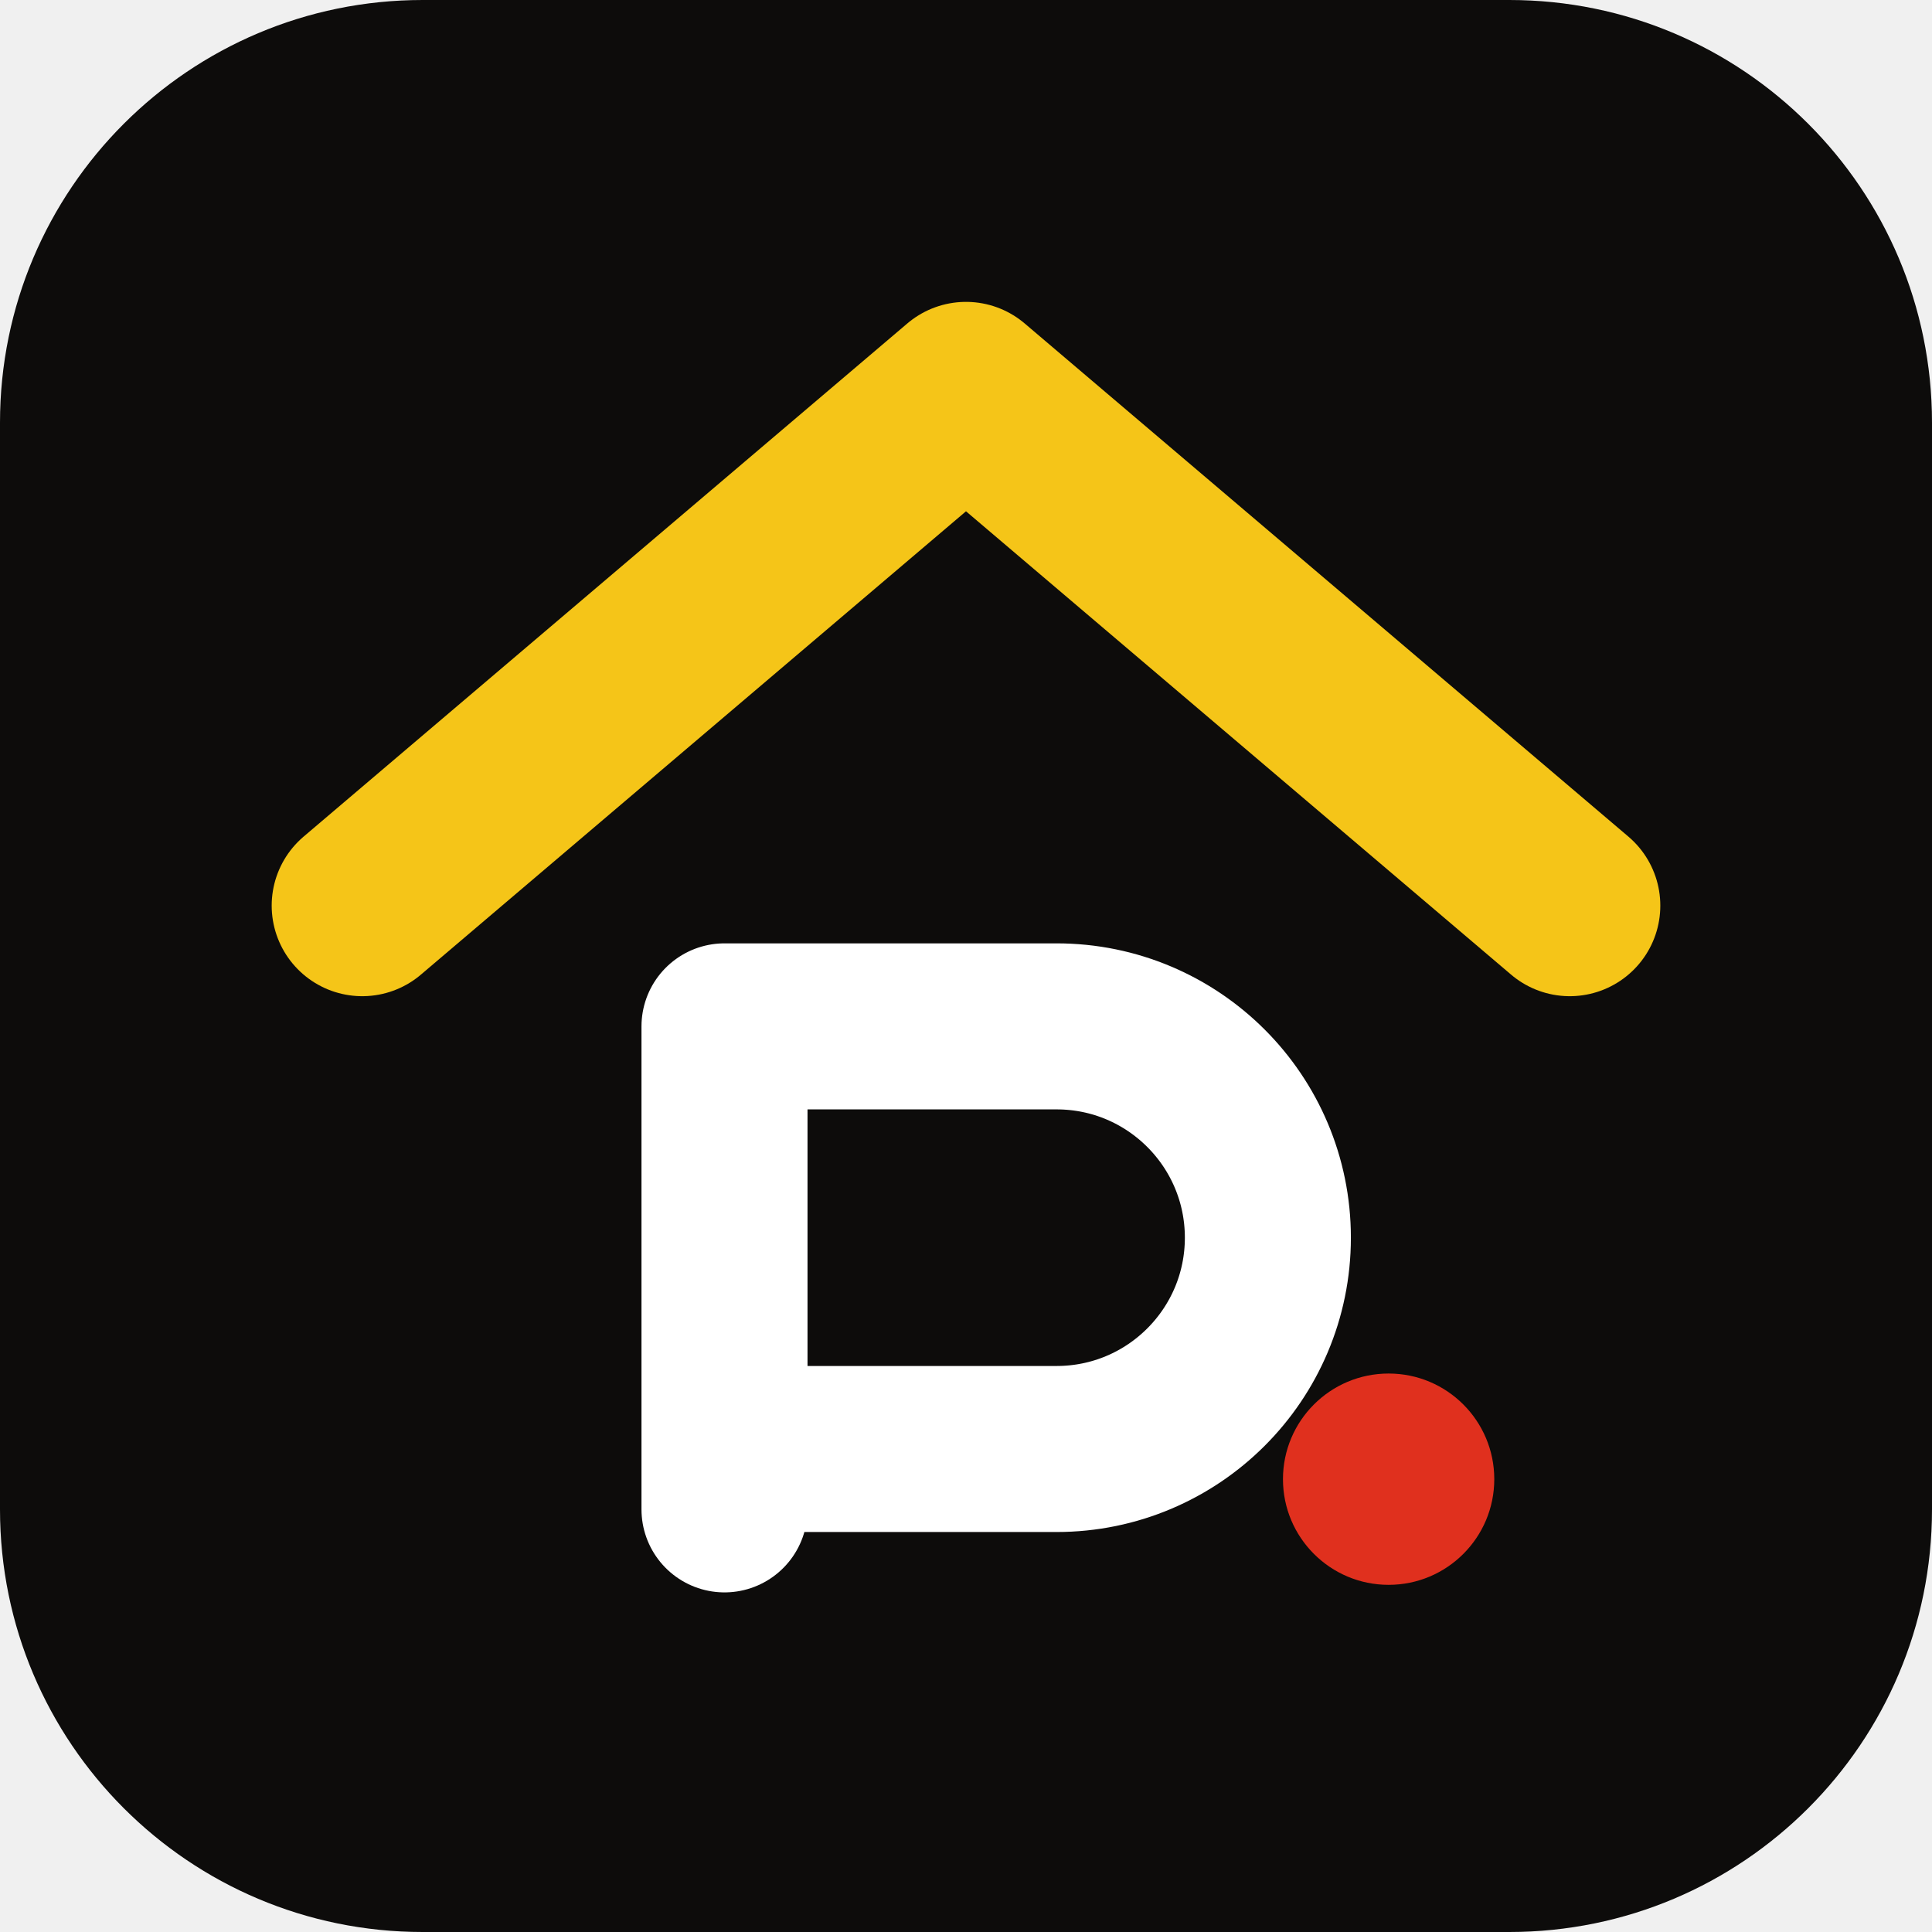
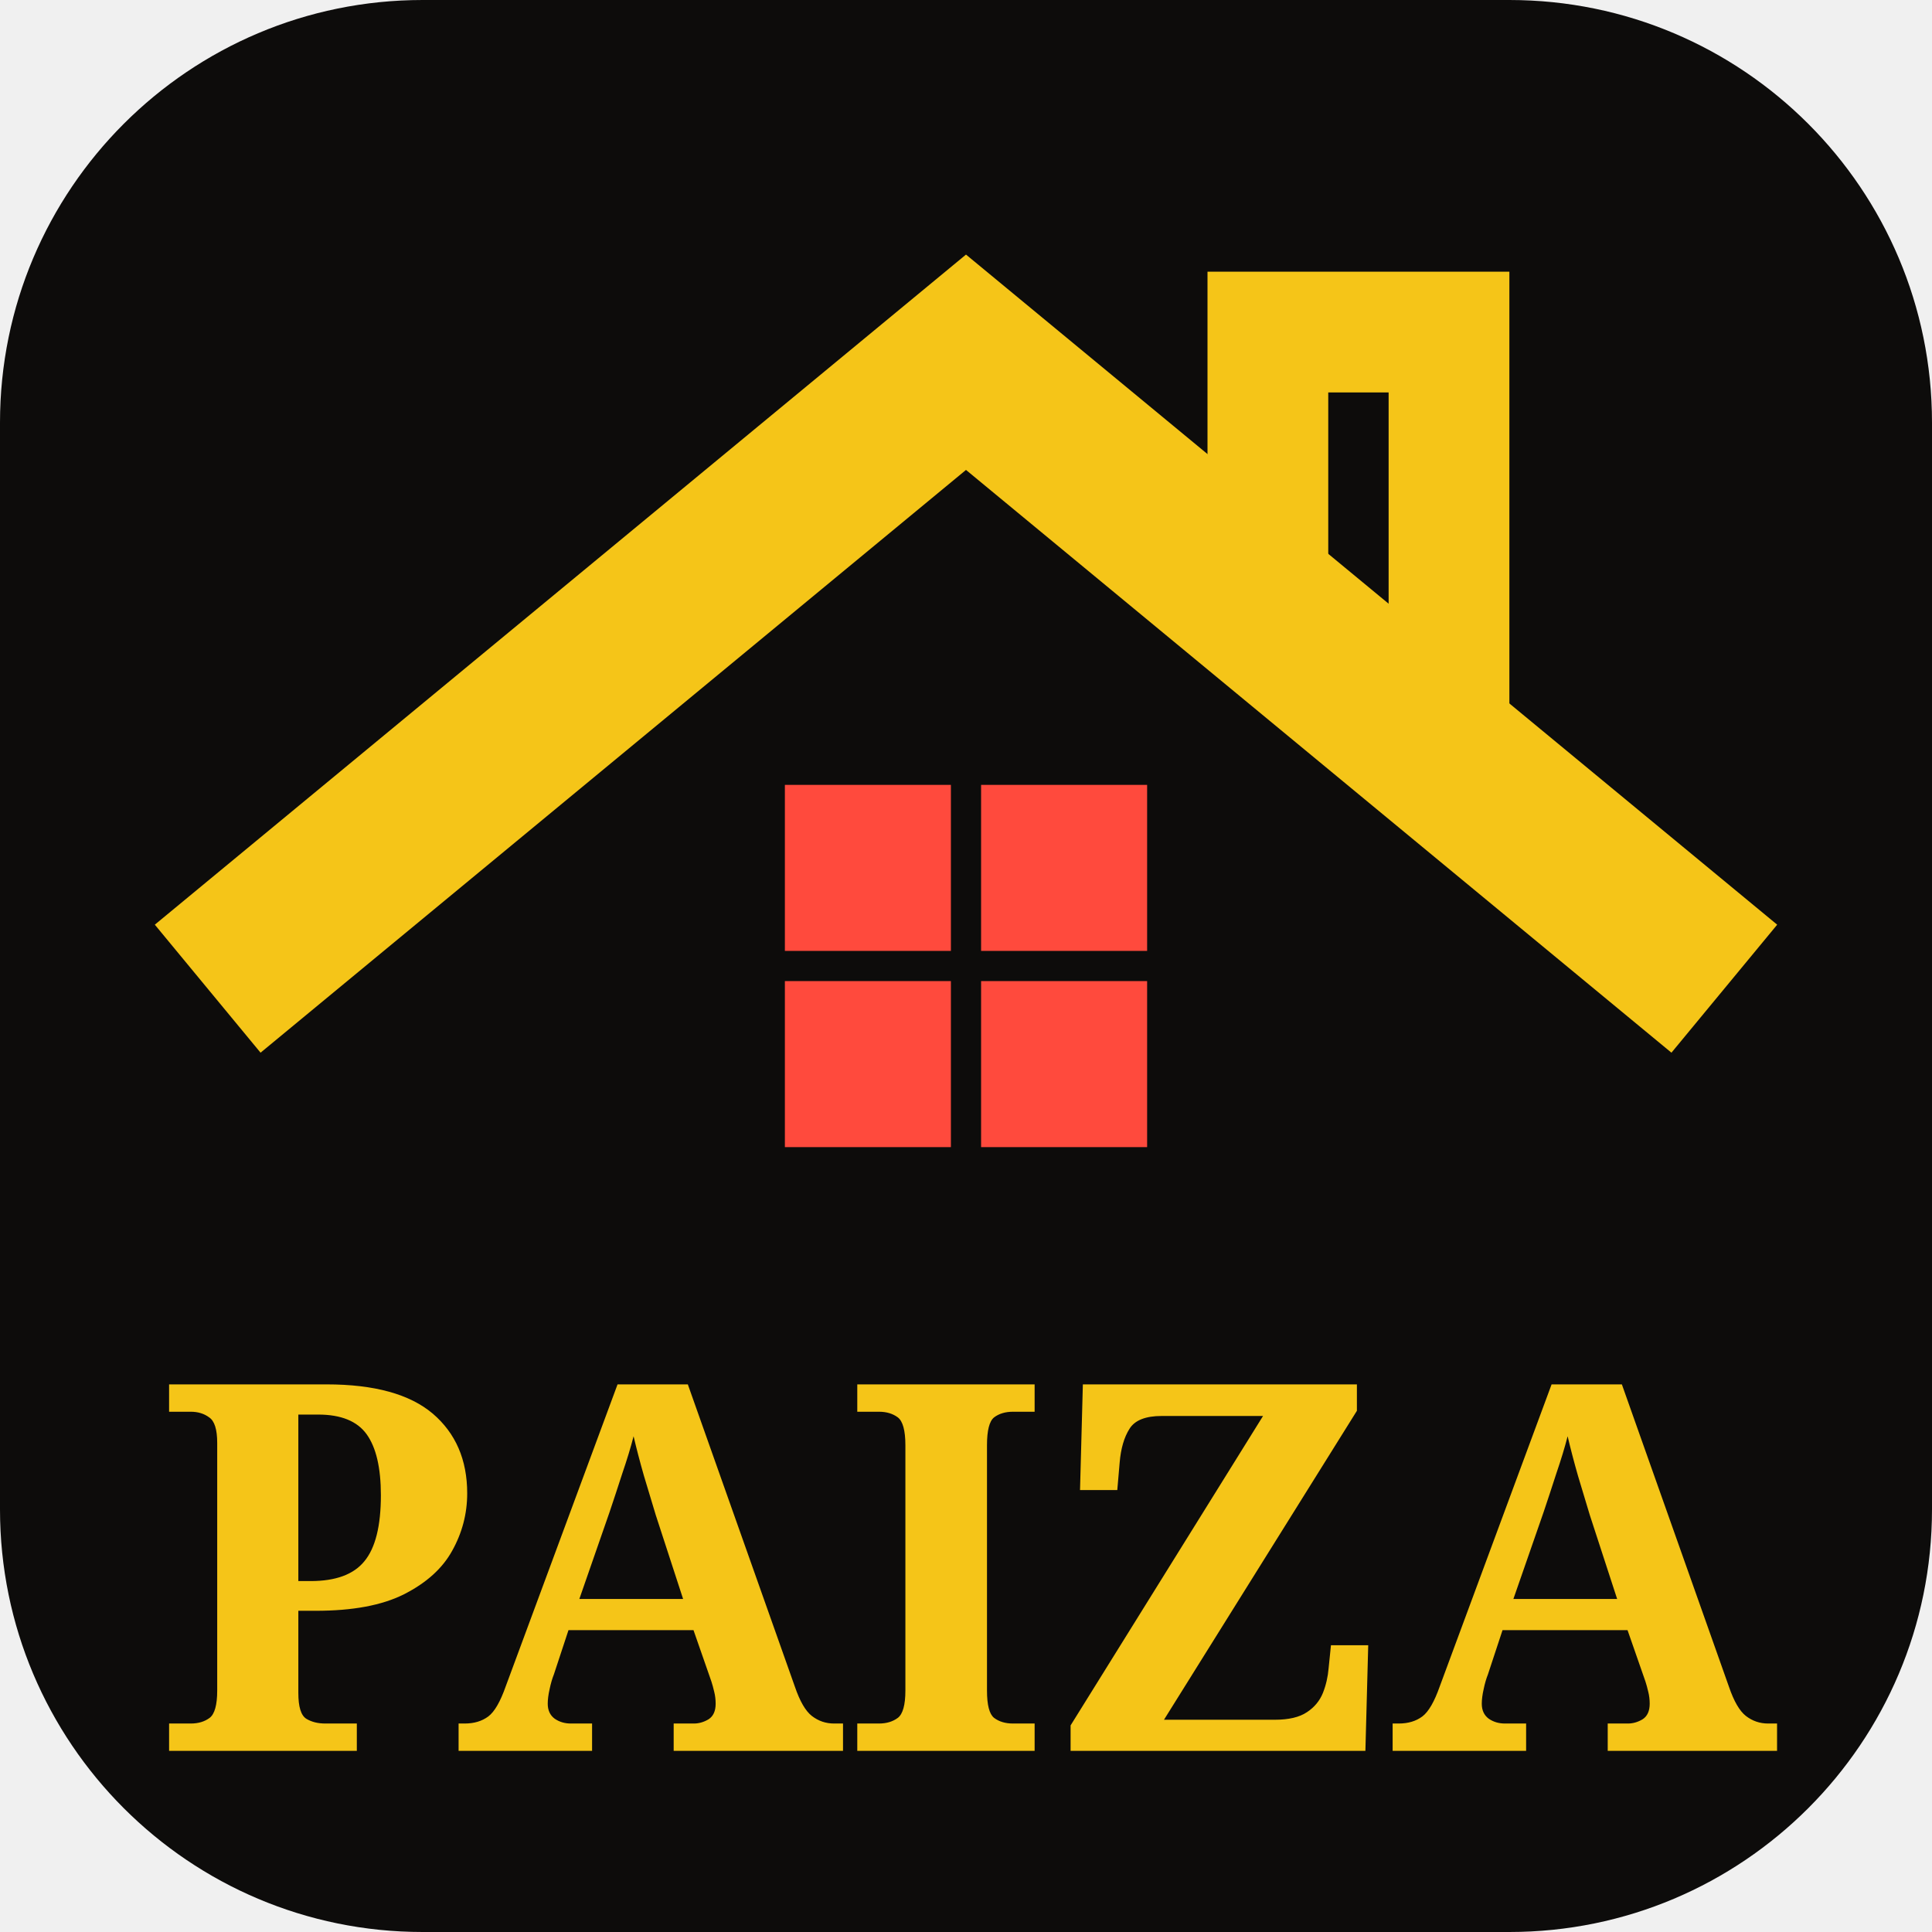
<svg xmlns="http://www.w3.org/2000/svg" viewBox="0 0 64 64">
  <rect width="64" height="64" rx="14" fill="#0d0c0b" />
-   <path d="M12 30 32 13l20 17" fill="none" stroke="#f5c518" stroke-width="6" stroke-linecap="round" stroke-linejoin="round" />
-   <path d="M24 50V34h11a7 7 0 0 1 0 14h-11" fill="none" stroke="#fff" stroke-width="5.5" stroke-linecap="round" stroke-linejoin="round" />
-   <circle cx="46" cy="49" r="3.5" fill="#e0301e" />
+   <path d="M9 31 32 12l23 19" fill="none" stroke="#f5c518" stroke-width="5.5" stroke-linecap="square" />
+   <path d="M42 20v-9h6v14" fill="none" stroke="#f5c518" stroke-width="4" />
+   <g fill="#ff4a3d">
+     <rect x="26" y="26" width="5.5" height="5.5" />
+     <rect x="32.5" y="26" width="5.5" height="5.5" />
+     <rect x="26" y="32.5" width="5.5" height="5.5" />
+     <rect x="32.5" y="32.5" width="5.5" height="5.5" />
+   </g>
+   <text x="32" y="58" text-anchor="middle" font-family="Georgia,serif" font-weight="700" font-size="17" fill="#f5c518">PAIZA</text>
</svg>
